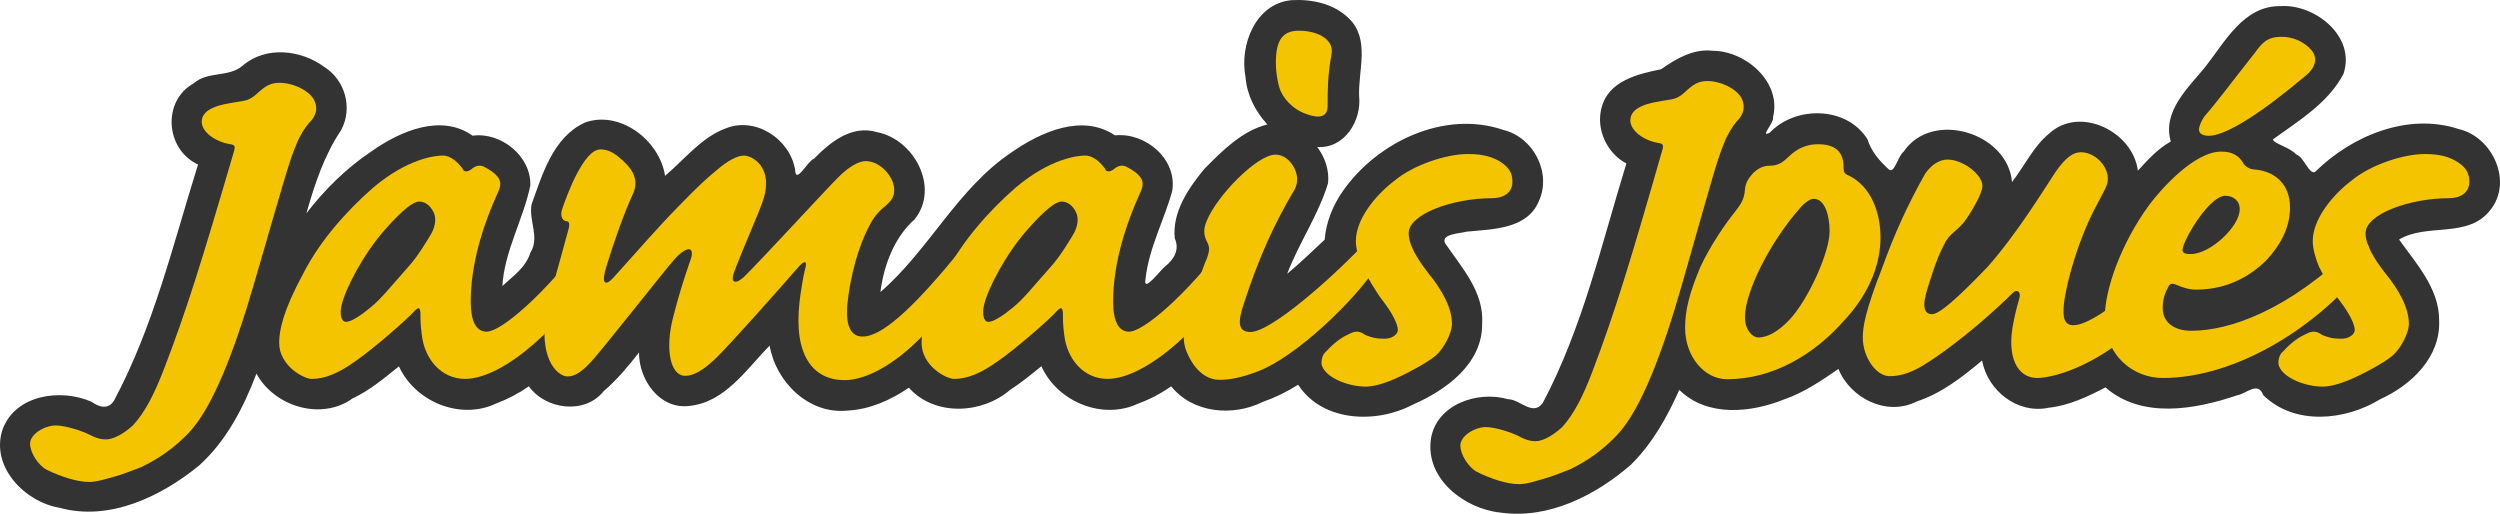
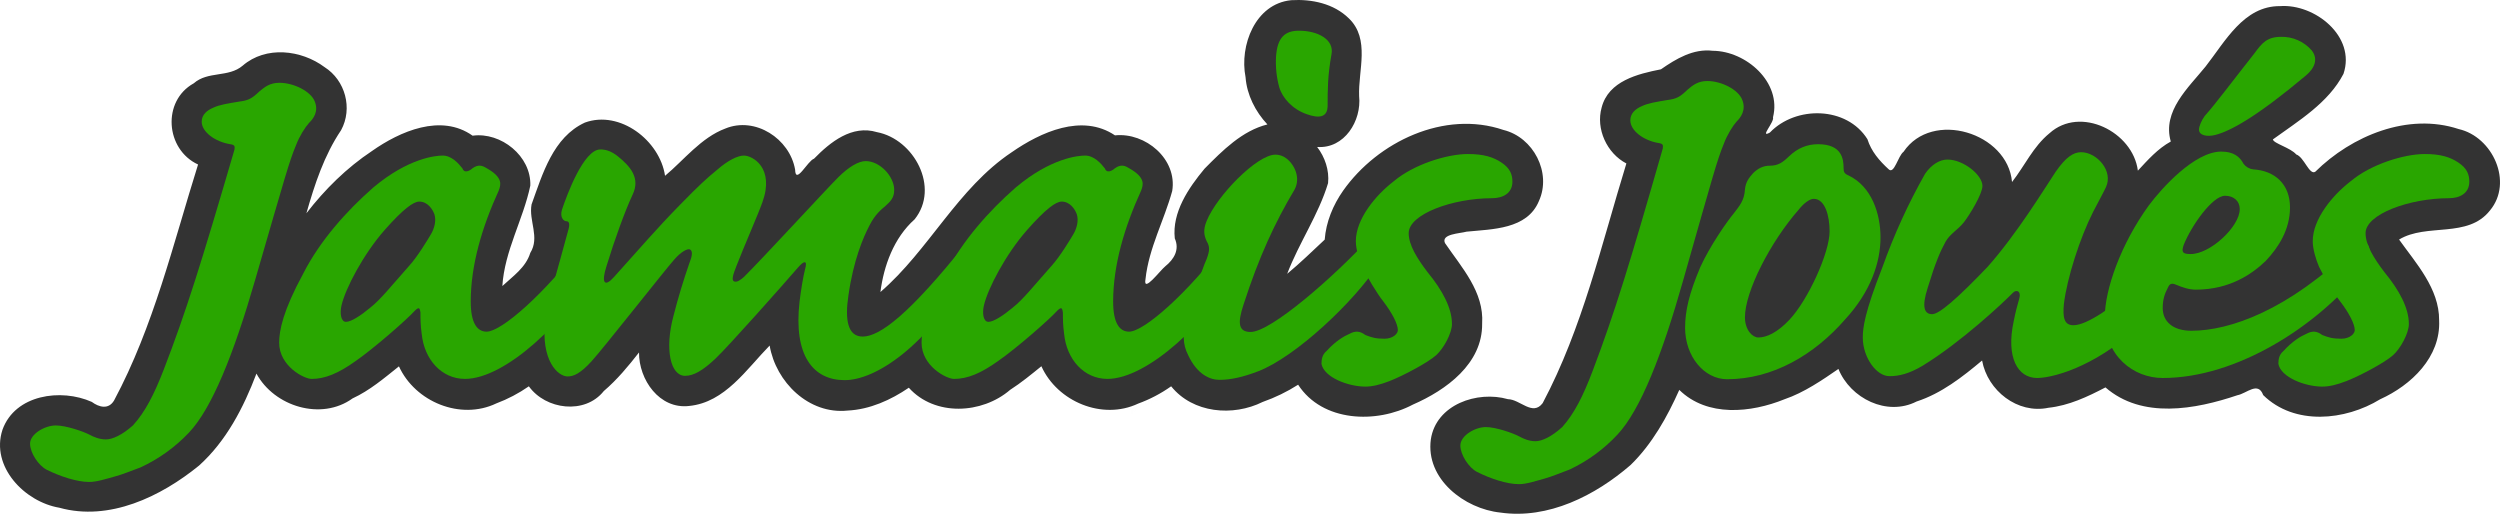
<svg xmlns="http://www.w3.org/2000/svg" viewBox="0 0 121.729 25.016">
  <text x="-68.612" y="294.776" fill="#ef00eb" stroke="#0105ff" stroke-width=".411" font-family="TrasksHand" font-size=".329" transform="rotate(-25.768 -607.18 -112.963)">
    <tspan x="-68.612" y="294.776" fill="#fafafa" fill-opacity=".4" stroke="none">John Loreth 2022</tspan>
  </text>
  <path fill="#333" d="M62.866.01c-1.748.174-2.522 2.21-2.218 3.749.065.862.478 1.674 1.064 2.3-1.23.305-2.19 1.277-3.06 2.154-.782.94-1.588 2.126-1.45 3.394.244.552-.037 1.016-.461 1.358-.255.203-1.097 1.343-.964.62.161-1.504.906-2.851 1.3-4.285.256-1.553-1.302-2.864-2.787-2.709-1.604-1.08-3.622-.155-5.03.823-2.636 1.759-4.024 4.762-6.391 6.805.164-1.274.648-2.63 1.665-3.539 1.24-1.544-.027-3.903-1.834-4.246-1.216-.367-2.27.481-3.063 1.292-.313.104-.901 1.301-.922.53-.262-1.503-1.942-2.598-3.398-1.997-1.185.444-2.02 1.542-2.935 2.301-.254-1.717-2.196-3.212-3.902-2.592-1.552.714-2.065 2.51-2.598 3.987-.144.805.414 1.596-.062 2.36-.22.713-.843 1.131-1.36 1.613.107-1.715 1.017-3.239 1.362-4.89.053-1.433-1.428-2.62-2.81-2.431-1.537-1.092-3.538-.213-4.903.748-1.228.816-2.291 1.866-3.19 3.03.402-1.41.867-2.827 1.69-4.047.575-1.06.207-2.426-.806-3.07-1.138-.846-2.858-1.047-3.988-.07-.69.587-1.692.253-2.38.858-1.556.863-1.38 3.221.209 3.954-1.215 3.875-2.163 7.889-4.09 11.49-.27.456-.734.33-1.085.069C2.972 18.901.734 19.21.12 20.927c-.586 1.793 1.079 3.51 2.77 3.795 2.432.676 4.945-.542 6.8-2.051 1.33-1.197 2.17-2.828 2.797-4.48.865 1.602 3.156 2.31 4.68 1.208.837-.386 1.543-.99 2.258-1.561.789 1.727 2.995 2.64 4.74 1.805a7.2 7.2 0 0 0 1.586-.833c.822 1.142 2.728 1.39 3.649.231.647-.552 1.193-1.21 1.715-1.88-.012 1.322.995 2.782 2.448 2.605 1.739-.174 2.788-1.793 3.912-2.94.303 1.781 1.911 3.364 3.798 3.165 1.079-.052 2.106-.516 2.979-1.112 1.265 1.406 3.563 1.285 4.935.102.535-.343 1.027-.748 1.52-1.148.776 1.723 2.971 2.642 4.711 1.819a6.8 6.8 0 0 0 1.607-.842c1.06 1.314 3.01 1.482 4.458.761a8.4 8.4 0 0 0 1.725-.839c1.183 1.823 3.813 1.91 5.59.967 1.614-.703 3.394-1.988 3.37-3.941.1-1.549-1.001-2.735-1.81-3.923-.2-.446.724-.463 1.05-.555 1.257-.126 2.953-.106 3.525-1.492.628-1.378-.268-3.104-1.727-3.46-2.871-.981-6.127.573-7.808 2.958-.491.7-.832 1.523-.896 2.382-.602.563-1.193 1.138-1.827 1.665.575-1.51 1.527-2.877 1.991-4.417.064-.628-.152-1.264-.532-1.76 1.328.097 2.172-1.276 2.044-2.479-.051-1.242.548-2.77-.498-3.78-.738-.727-1.81-.948-2.814-.888zm48.152.288c-1.771-.014-2.675 1.732-3.625 2.941-.834 1.03-2.12 2.173-1.694 3.652-.637.35-1.113.892-1.603 1.419-.236-1.891-2.804-3.178-4.305-1.82-.796.652-1.197 1.574-1.822 2.372-.21-2.403-3.895-3.531-5.283-1.471-.268.2-.453 1.11-.721.854-.458-.42-.847-.87-1.037-1.467-1.007-1.608-3.489-1.641-4.75-.324-.53.295.233-.517.152-.743.432-1.706-1.315-3.229-2.932-3.238-.949-.116-1.792.394-2.524.902-1.134.224-2.557.57-2.888 1.862-.292 1.038.255 2.229 1.205 2.722-1.21 3.93-2.134 8.013-4.076 11.67-.49.651-1.096-.183-1.692-.193-1.49-.426-3.499.26-3.753 1.958-.263 1.924 1.634 3.382 3.387 3.564 2.33.337 4.624-.831 6.34-2.317 1.05-1.02 1.79-2.356 2.37-3.656 1.365 1.338 3.491 1.117 5.124.455.95-.322 1.856-.946 2.625-1.476.582 1.435 2.362 2.323 3.805 1.586 1.209-.393 2.228-1.191 3.19-1.997.266 1.466 1.725 2.619 3.23 2.302.99-.104 1.905-.536 2.777-.992 1.783 1.554 4.38 1.072 6.422.382.455-.084 1.006-.695 1.259-.007 1.524 1.495 3.99 1.246 5.694.203 1.516-.685 2.956-2.055 2.872-3.845.01-1.545-1.132-2.782-1.95-3.932 1.348-.817 3.348-.039 4.428-1.42 1.14-1.373.13-3.584-1.526-3.96-2.468-.815-5.208.327-6.982 2.078-.289.184-.54-.71-.929-.843-.275-.325-1.113-.539-1.135-.731 1.251-.907 2.705-1.78 3.437-3.192.615-1.828-1.4-3.42-3.09-3.298" />
-   <g fill="#f4c401" stroke-width=".362">
+   <g fill="#29a600" stroke-width=".362">
    <path d="M13.608 4.031c-.47 0-.72.207-.97.414-.376.355-.532.444-1.002.503-.532.09-.939.148-1.252.296-.282.119-.563.326-.563.68 0 .503.657.977 1.377 1.095.219.03.25.089.219.266-1.628 5.562-2.348 7.87-3.443 10.71-.47 1.212-.908 2.07-1.502 2.72-.532.474-1.002.681-1.315.681s-.595-.118-.814-.237c-.281-.148-1.127-.443-1.627-.443-.532 0-1.252.414-1.252.887 0 .444.407 1.065.814 1.272.657.325 1.47.592 2.065.592.376 0 .814-.148 1.252-.267.345-.088.845-.295 1.252-.443a7.7 7.7 0 0 0 2.348-1.686c1.126-1.184 2.19-3.846 3.224-7.426 1.502-5.176 1.658-5.768 2.003-6.596.156-.414.438-.858.626-1.065.219-.207.47-.562.281-1.036-.187-.503-1.033-.917-1.721-.917m7.949 3.544c-.34 0-1.673.12-3.378 1.553-1.301 1.136-2.603 2.6-3.409 4.183-.991 1.823-1.177 2.779-1.177 3.376 0 1.135 1.208 1.763 1.58 1.763.651 0 1.302-.269 2.139-.867.867-.597 2.51-2.031 2.882-2.45.186-.179.248-.179.279.09 0 .329 0 .598.062 1.046.124 1.225.96 2.18 2.107 2.18 1.953 0 4.959-2.808 6.322-5.407.28-.568.434-1.105.28-1.374-.125-.21-.435-.24-.776.06-1.952 2.599-4.06 4.421-4.772 4.421-.465 0-.775-.418-.775-1.464 0-1.792.558-3.645 1.364-5.407.093-.27.248-.628-.62-1.106-.28-.18-.496-.12-.744.09-.186.12-.34.12-.403-.06-.186-.239-.527-.627-.96-.627zm-1.146 2.24c.403 0 .65.359.744.628.093.299 0 .687-.186.986-.124.209-.62 1.046-1.054 1.524-.93 1.045-1.364 1.613-1.89 2.031-.465.389-.93.687-1.178.687s-.31-.418-.217-.806c.186-.807 1.054-2.48 2.107-3.675.899-1.016 1.395-1.374 1.674-1.374z" />
    <path d="M36.22 7.575c-.3 0-.783.239-1.295.687-.512.418-.873.747-1.807 1.703-1.115 1.135-1.958 2.121-3.223 3.525-.452.508-.633.3-.362-.537.392-1.285.904-2.69 1.266-3.466.391-.807-.09-1.374-.723-1.882-.302-.24-.573-.329-.844-.329-.813 0-1.626 2.21-1.867 2.928-.12.388.09.568.21.568q.226 0 .091.448c-.542 2.031-.994 3.436-1.114 4.332-.241 2.031.632 2.778 1.084 2.778.301 0 .632-.149 1.175-.747.572-.627 3.554-4.421 4.006-4.93.331-.388.662-.567.783-.507.15.09.09.358-.03.657a32 32 0 0 0-.783 2.6c-.422 1.583-.151 2.897.572 2.897.422 0 .873-.268 1.476-.836.662-.627 3.283-3.585 4.006-4.422.331-.388.482-.358.361.06-.09.329-.21 1.076-.27 1.583-.302 2.63.662 3.825 2.198 3.825 1.476 0 3.976-1.584 6.145-5.348.451-.777.542-1.285.391-1.494-.12-.18-.361-.15-.632.18-2.741 3.435-4.187 4.54-5.03 4.54-.723 0-.874-.806-.693-2.001.24-1.703.723-2.839 1.024-3.406.27-.538.572-.777.783-.956.271-.24.422-.419.422-.777 0-.657-.693-1.404-1.386-1.404-.361 0-.843.298-1.325.776-.573.568-3.675 3.944-4.609 4.87-.18.15-.331.27-.482.21-.12-.06-.06-.3.12-.747.332-.867 1.055-2.51 1.266-3.108.602-1.673-.482-2.27-.904-2.27" />
    <path d="M52.838 7.575c-.341 0-1.674.12-3.378 1.553-1.302 1.136-2.603 2.6-3.41 4.183-.99 1.823-1.177 2.779-1.177 3.376 0 1.135 1.209 1.763 1.58 1.763.652 0 1.302-.269 2.14-.867.867-.597 2.51-2.031 2.881-2.45.186-.179.248-.179.28.09 0 .329 0 .598.061 1.046.124 1.225.96 2.18 2.108 2.18 1.952 0 4.958-2.808 6.322-5.407.279-.568.433-1.105.279-1.374-.124-.21-.434-.24-.775.06-1.953 2.599-4.06 4.421-4.773 4.421-.465 0-.775-.418-.775-1.464 0-1.792.558-3.645 1.364-5.407.093-.27.248-.628-.62-1.106-.279-.18-.496-.12-.744.09-.186.12-.34.12-.402-.06-.186-.239-.527-.627-.961-.627m-1.147 2.24c.403 0 .651.36.744.628.093.299 0 .687-.186.986-.124.209-.62 1.046-1.054 1.524-.93 1.045-1.363 1.613-1.89 2.031-.465.389-.93.687-1.178.687s-.31-.418-.217-.806c.186-.807 1.054-2.48 2.108-3.675.898-1.016 1.394-1.374 1.673-1.374z" />
    <path d="M63.25 1.495c-.683 0-1.055.329-1.117 1.255a4.6 4.6 0 0 0 .155 1.494c.155.537.651 1.075 1.333 1.314.589.21 1.023.18 1.023-.418 0-.717 0-1.464.186-2.48.155-.747-.682-1.165-1.58-1.165m-3.875 17c.527 0 1.116-.12 1.89-.418 1.798-.688 4.68-3.376 5.889-5.259.403-.627.496-1.105.34-1.374-.123-.21-.433-.239-.805.15-1.735 1.882-4.803 4.57-5.795 4.57-.589 0-.651-.418-.341-1.344.744-2.3 1.518-3.974 2.48-5.587.31-.568 0-1.225-.404-1.524a.86.86 0 0 0-.527-.179c-.898 0-2.85 2.002-3.347 3.227-.186.448-.124.717 0 .986.155.269.155.448 0 .866-.247.538-.774 2.181-.96 2.898-.217.717-.217 1.255.062 1.793.434.926 1.053 1.195 1.518 1.195" />
    <path d="M71.473 7.5c-1.023 0-2.634.508-3.595 1.315-.899.687-1.86 1.852-1.86 2.928 0 .388.156.896.31 1.255.218.448.713 1.284 1.023 1.673.434.567.713 1.105.713 1.404 0 .18-.248.418-.65.418-.435 0-.62-.06-.93-.18-.28-.208-.496-.208-.775-.059-.28.12-.682.359-1.116.837-.217.179-.248.418-.248.627.124.657 1.302 1.106 2.139 1.106.34 0 .712-.09 1.177-.27.682-.268 1.86-.896 2.263-1.254.371-.329.774-1.076.774-1.524 0-.777-.465-1.643-1.177-2.51-.527-.687-.93-1.344-.93-1.912 0-.926 2.138-1.703 4.06-1.703.527 0 .991-.239.991-.806 0-.359-.124-.657-.526-.926-.403-.27-.868-.419-1.643-.419m11.66-3.555c-.465 0-.713.21-.96.418-.373.359-.528.448-.993.508-.526.09-.93.15-1.24.299-.278.12-.557.329-.557.687 0 .508.65.986 1.364 1.105.216.03.247.09.216.27-1.611 5.616-2.324 7.947-3.409 10.815-.464 1.225-.898 2.091-1.487 2.748-.527.478-.992.688-1.302.688s-.589-.12-.805-.24c-.28-.149-1.116-.448-1.612-.448-.527 0-1.24.419-1.24.897 0 .448.403 1.075.806 1.284.651.329 1.457.598 2.046.598.371 0 .805-.15 1.24-.269.34-.09.836-.299 1.239-.448a7.6 7.6 0 0 0 2.324-1.703c1.116-1.195 2.17-3.884 3.192-7.5 1.488-5.228 1.643-5.825 1.984-6.662.155-.418.433-.866.62-1.075.216-.21.464-.568.278-1.046-.186-.508-1.022-.926-1.704-.926m-1.083 12.01c0 1.405.93 2.51 2.046 2.51 2.231 0 4.246-1.195 5.733-2.898 1.27-1.374 1.736-2.808 1.736-4.004 0-1.165-.434-2.48-1.55-3.017-.217-.09-.248-.18-.248-.359 0-.418-.062-1.165-1.24-1.165-.526 0-.991.18-1.425.598-.31.299-.527.448-.93.448-.34 0-.588.15-.805.358-.217.24-.372.449-.403.807-.031.538-.28.807-.527 1.135-.372.449-1.178 1.614-1.643 2.63-.557 1.314-.743 2.15-.743 2.957zm2.914-.508c0-1.254 1.24-3.674 2.634-5.258.186-.239.496-.508.713-.508.558 0 .775.837.775 1.584 0 1.045-1.054 3.346-1.953 4.302-.589.627-1.116.866-1.518.866-.28 0-.651-.358-.651-.986m19.193-1.604c-1.296 1.126-2.55 1.993-3.197 1.993-.465 0-.527-.389-.465-1.046.155-1.255.775-3.197 1.426-4.481.31-.598.496-.927.62-1.195.371-.777-.434-1.703-1.21-1.703-.371 0-.743.239-1.239.956-.558.836-1.86 2.987-3.316 4.63-1.487 1.554-2.355 2.301-2.696 2.301-.372 0-.527-.329-.217-1.285.372-1.225.62-1.792.868-2.24.217-.389.589-.568.899-.956.278-.359.898-1.375.898-1.763 0-.538-.93-1.285-1.704-1.285-.372 0-.775.24-1.085.687a29 29 0 0 0-2.076 4.542c-.868 2.21-.961 2.957-.961 3.435 0 .956.65 1.883 1.302 1.883.465 0 .96-.12 1.611-.508 1.86-1.136 3.905-3.048 4.4-3.556.187-.179.404-.06.31.27-.092.328-.185.657-.278 1.135-.372 1.732.186 2.748 1.147 2.748.464 0 1.332-.209 2.2-.627.822-.385 2.073-1.114 3.656-2.747" />
    <path d="M102.486 15.447c0 1.883 1.394 2.958 2.82 2.958 3.626 0 7.5-2.54 9.607-5.139.403-.507.558-1.045.403-1.314-.124-.21-.434-.24-.744.09-3.16 3.077-6.012 4.063-7.872 4.063-.898 0-1.394-.448-1.394-1.106 0-.418.093-.687.248-.986.093-.209.186-.239.403-.15.279.12.62.24.96.24 1.674 0 2.759-.777 3.41-1.404.62-.658 1.177-1.524 1.177-2.6 0-1.135-.744-1.792-1.797-1.852a.7.7 0 0 1-.465-.269c-.186-.358-.496-.597-1.085-.597-1.302 0-2.913 1.792-3.533 2.629-1.363 1.882-2.138 4.093-2.138 5.437m4.183-3.077c-.402 0-.464-.09-.34-.448.371-.926 1.394-2.39 2.014-2.39.403 0 .713.239.713.657 0 .837-1.426 2.181-2.387 2.181m.403-6.065c0 .299.403.359.775.27.744-.18 2.046-.897 4.432-2.899.465-.388.589-.836.279-1.225a1.92 1.92 0 0 0-1.488-.657c-.682 0-.93.299-1.301.807-1.178 1.493-1.86 2.42-2.418 3.047-.155.209-.279.508-.279.657" />
    <path d="M118.066 7.5c-1.023 0-2.635.508-3.595 1.315-.899.687-1.86 1.852-1.86 2.928 0 .388.155.896.31 1.255.217.448.713 1.284 1.023 1.673.434.567.713 1.105.713 1.404 0 .18-.248.418-.651.418-.434 0-.62-.06-.93-.18-.279-.208-.496-.208-.775-.059-.278.12-.681.359-1.115.837-.217.179-.248.418-.248.627.124.657 1.301 1.106 2.138 1.106.341 0 .713-.09 1.178-.27.682-.268 1.86-.896 2.262-1.254.372-.329.775-1.076.775-1.524 0-.777-.465-1.643-1.178-2.51-.527-.687-.93-1.344-.93-1.912 0-.926 2.139-1.703 4.06-1.703.527 0 .992-.239.992-.806 0-.359-.124-.657-.527-.926-.403-.27-.868-.419-1.642-.419" />
  </g>
</svg>
